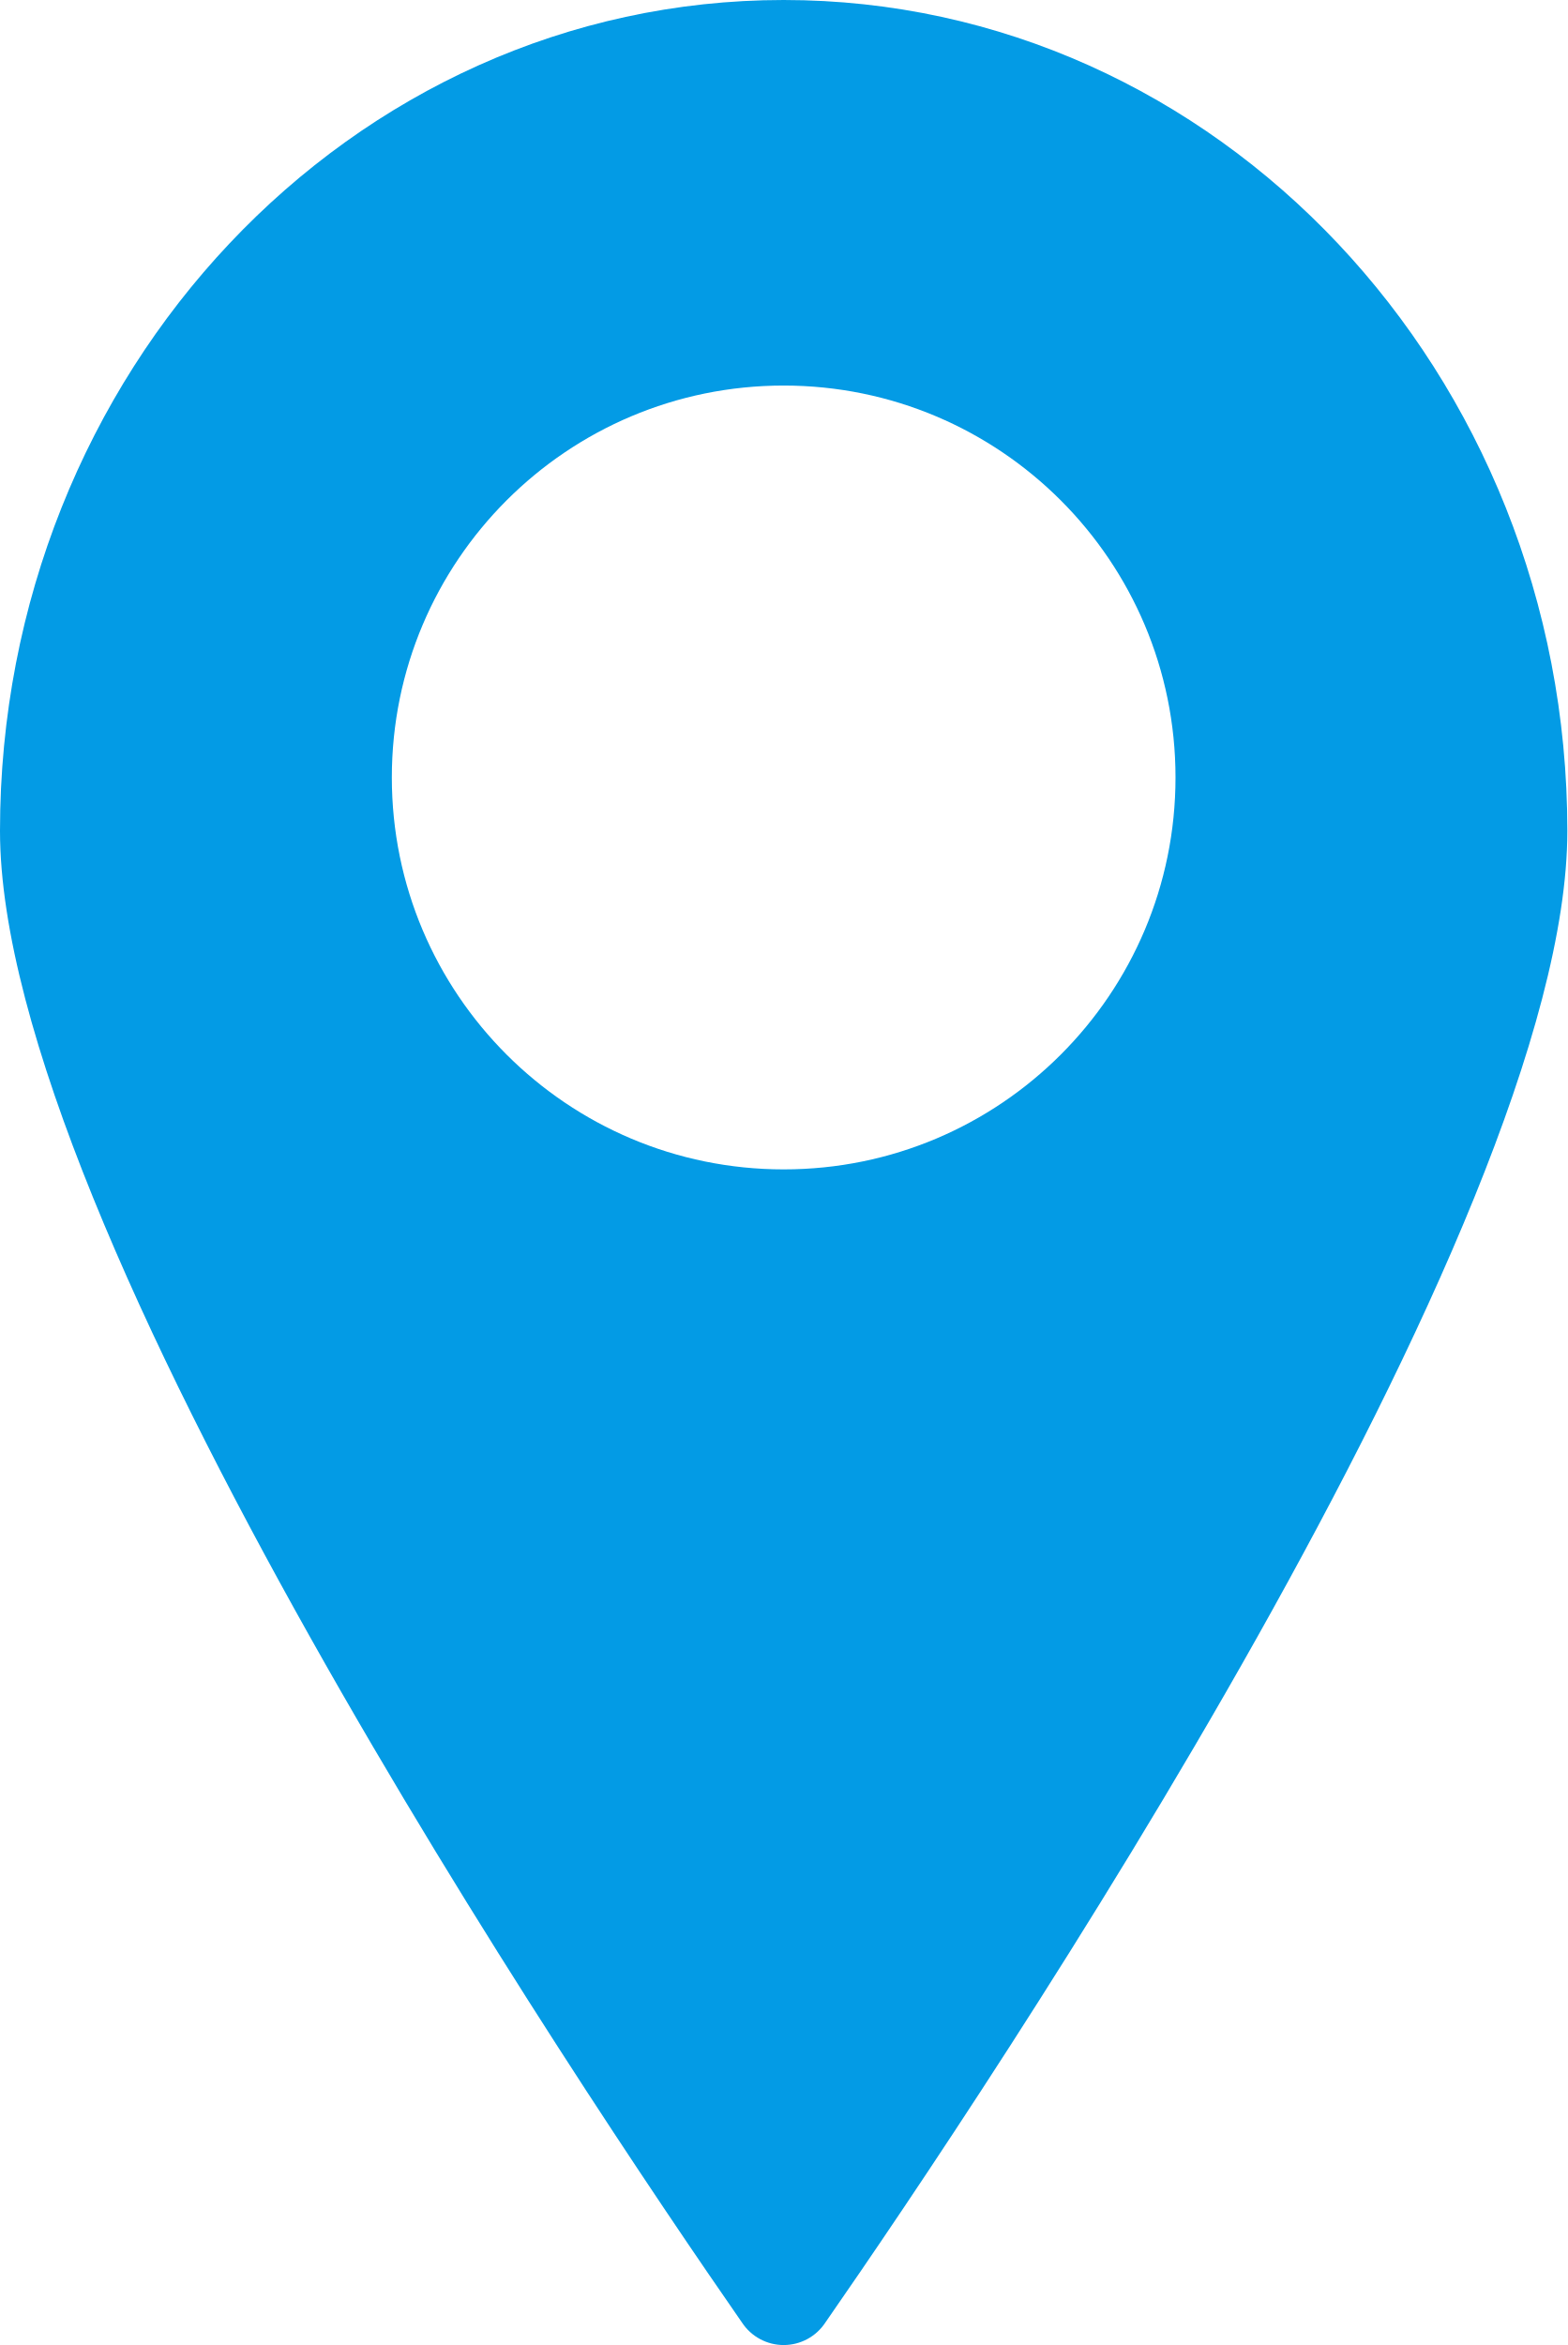
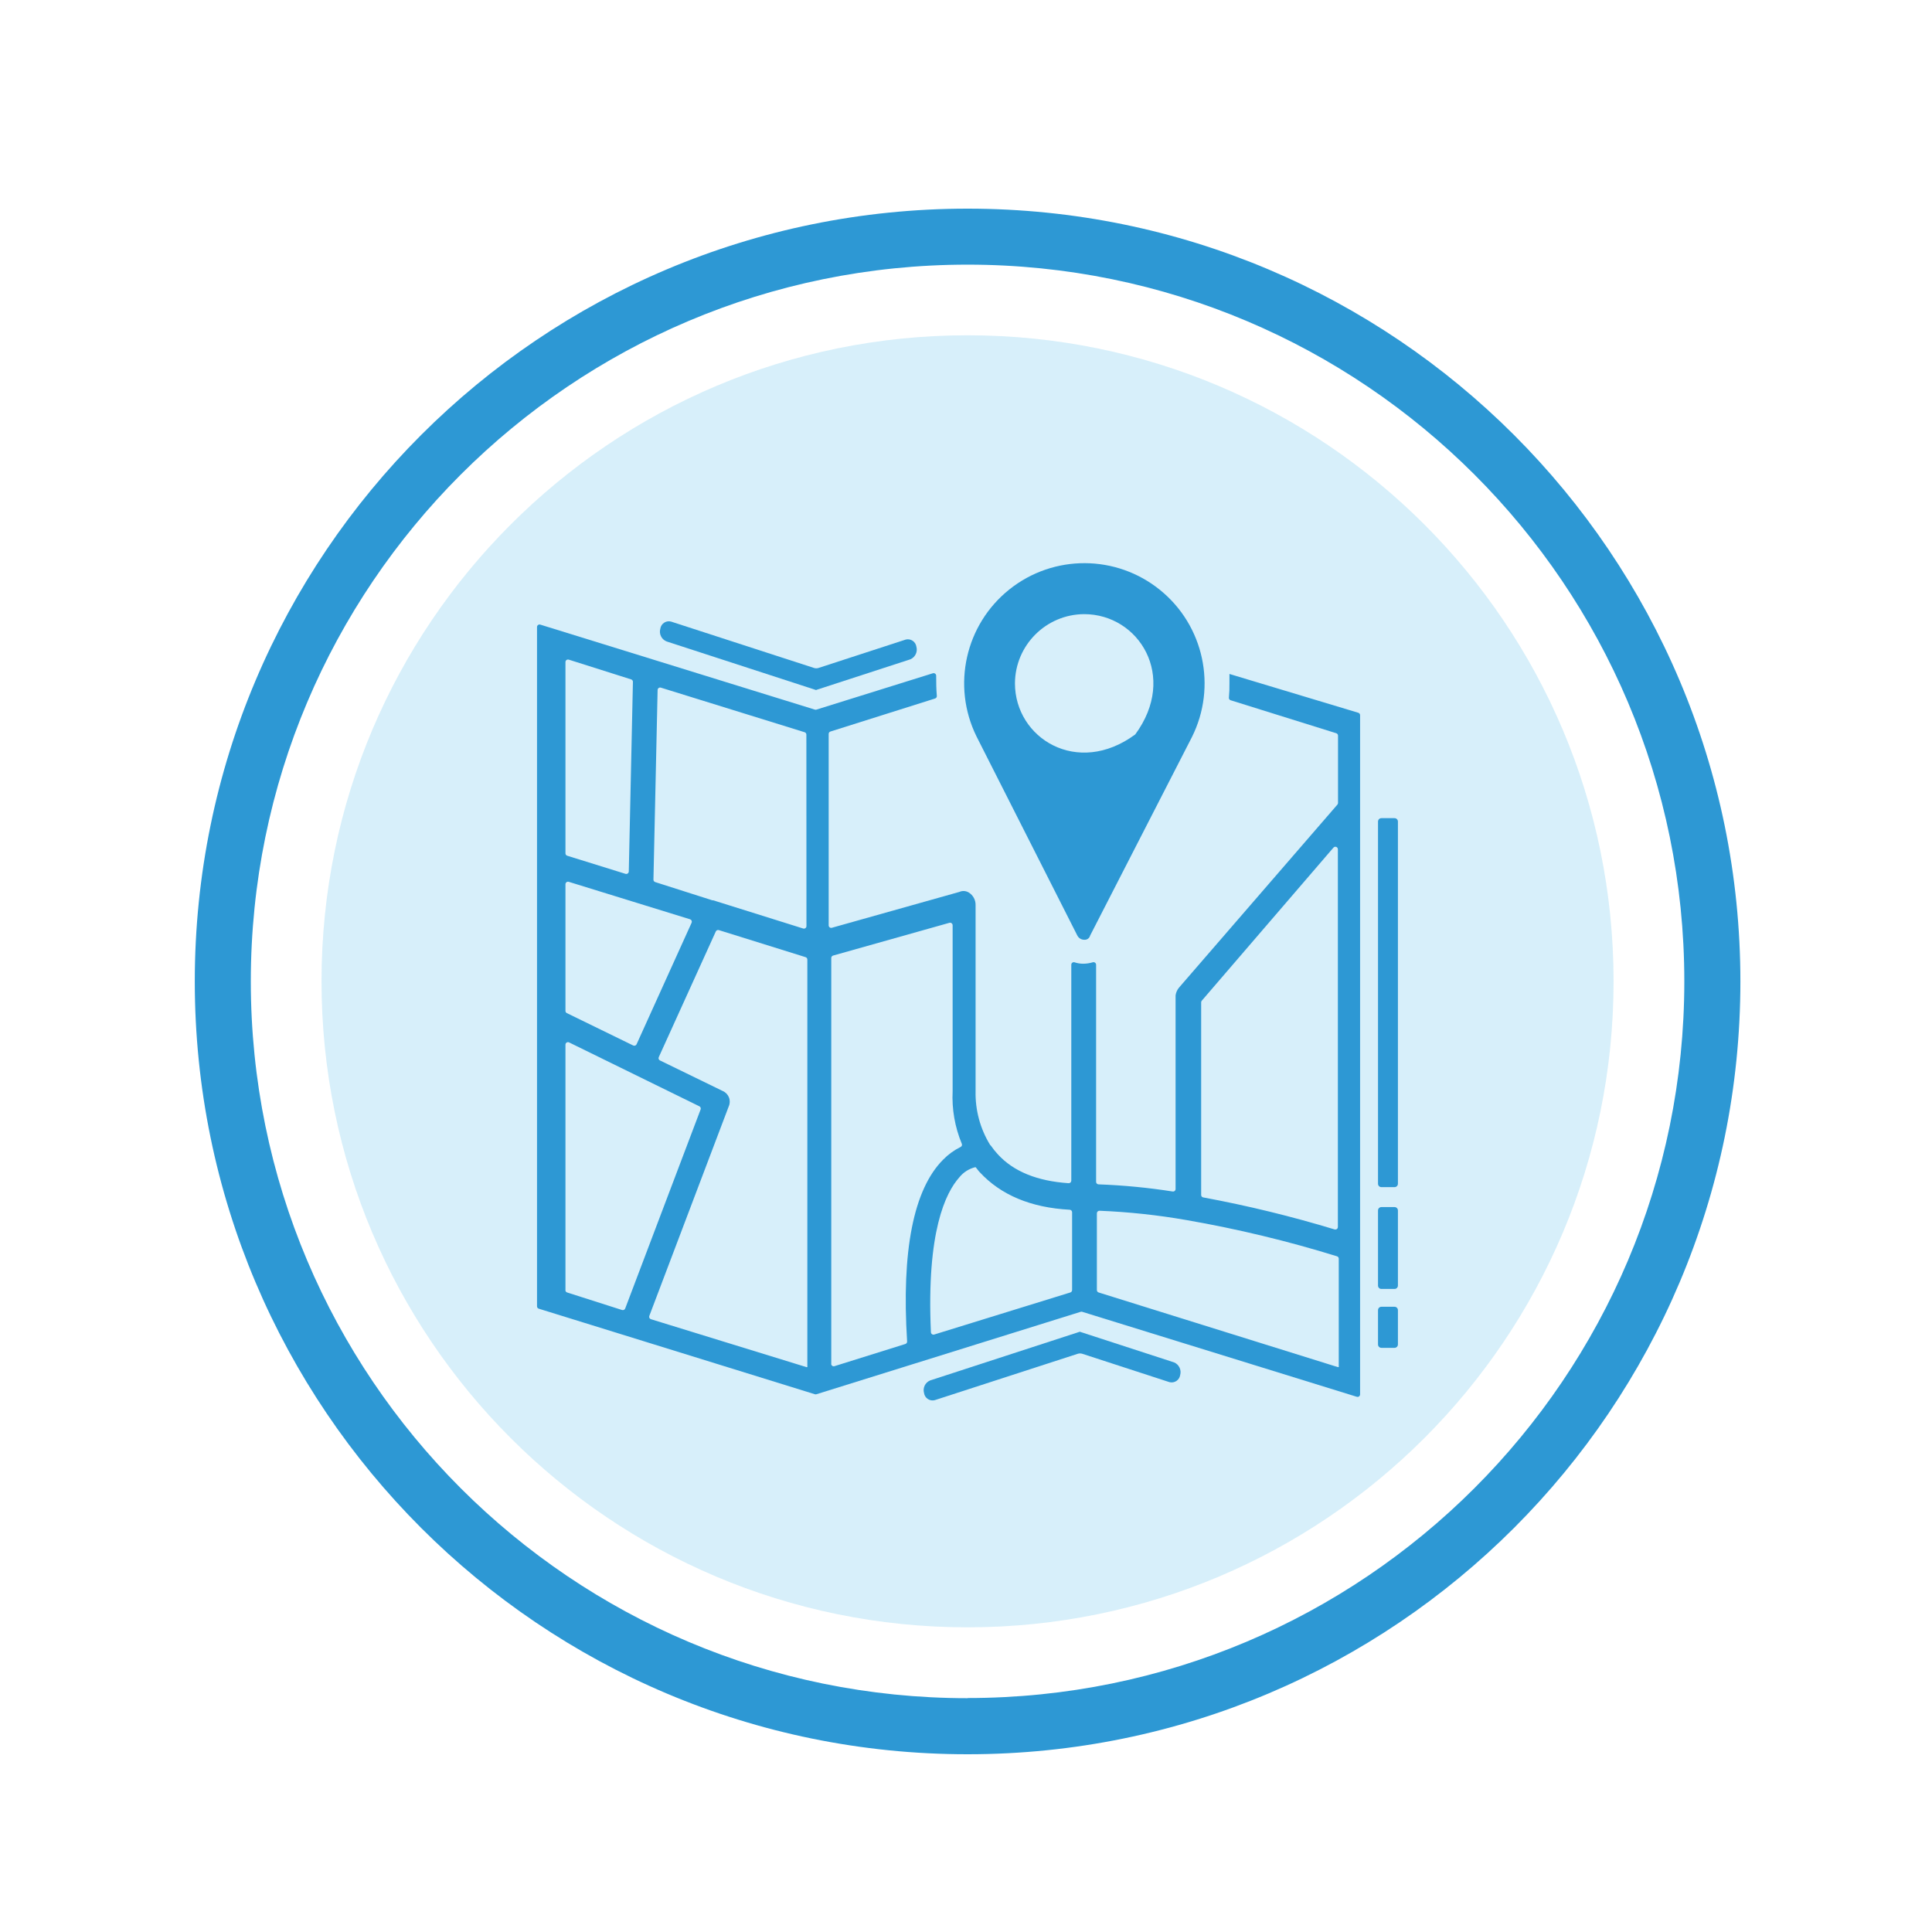
- <svg xmlns="http://www.w3.org/2000/svg" fill="#039BE5" viewBox="0 0 32 47.867" x="0px" y="0px">
-   <g data-name="Layer 2">
+ <svg xmlns="http://www.w3.org/2000/svg" id="Layer_1" data-name="Layer 1" viewBox="0 0 500 500">
+   <defs>
+     <style>
+       .cls-1 {
+         fill: #29abe2;
+         opacity: 0.19;
+       }
+ 
+       .cls-2 {
+         fill: #2d98d4;
+       }
+     </style>
+   </defs>
+   <g>
+     <circle class="cls-1" cx="250.4" cy="253.96" r="167.19" />
    <g>
-       <path d="M16,0C7.16,0,0,7.6,0,16.96,0,25.02,11.83,42.63,15.15,47.41a1.018,1.018,0,0,0,1.7,0C20.17,42.63,32,25.02,32,16.96,32,7.6,24.84,0,16,0Zm0,23.87a8,8,0,1,1,8-8A7.998,7.998,0,0,1,16,23.87Z" />
+       <g>
+         <path class="cls-2" d="M318.18,174.42v2.44a32.6,32.6,0,0,1-.14,3.67.63.63,0,0,0,.44.69l27.34,8.54a.66.66,0,0,1,.46.62V207.8a.67.67,0,0,1-.16.43l-41,47.37a4,4,0,0,0-.88,2v50.12a.65.65,0,0,1-.75.64,162,162,0,0,0-19.2-1.85.65.65,0,0,1-.62-.65V249.68a.67.67,0,0,0-.83-.65,8.6,8.6,0,0,1-2.49.38h0a6.88,6.88,0,0,1-2.27-.37.65.65,0,0,0-.83.63v55.89a.66.66,0,0,1-.7.65c-8.06-.54-14.23-3-18.32-7.48a19.63,19.63,0,0,1-1.77-2.21l-.22-.22a25.53,25.53,0,0,1-3.76-13.93V234.28a3.74,3.74,0,0,0-1.78-3.31,2.6,2.6,0,0,0-2.42-.14l-33,9.28a.65.65,0,0,1-.82-.63V189.94a.65.65,0,0,1,.45-.62L242,180.77a.64.64,0,0,0,.45-.67c-.15-1.74-.17-3.49-.17-5.24a.66.66,0,0,0-.85-.62l-30.15,9.41a.65.65,0,0,1-.39,0l-71.07-22a.65.65,0,0,0-.84.63V338.07a.63.63,0,0,0,.46.62l71.45,22.14a.65.65,0,0,0,.39,0l68.41-21.34a.62.62,0,0,1,.38,0l71.08,22a.65.65,0,0,0,.84-.62V185.08a.65.65,0,0,0-.47-.62Zm-171-3.71,16.17,5.12a.64.64,0,0,1,.45.63l-1.07,49.08a.66.66,0,0,1-.85.61l-15.09-4.69a.65.65,0,0,1-.45-.62V171.33A.65.65,0,0,1,147.16,170.71Zm0,57.5,31.41,9.7a.65.65,0,0,1,.4.89l-14.24,31.45a.65.65,0,0,1-.88.32l-17.17-8.38a.63.63,0,0,1-.36-.58V228.83A.65.65,0,0,1,147.16,228.21Zm-.84,105.66V270.36a.65.65,0,0,1,.93-.59L181,286.31a.65.65,0,0,1,.32.81L161.8,338.64a.66.66,0,0,1-.81.39l-14.22-4.54A.65.65,0,0,1,146.32,333.87Zm62.37,19.94-40.25-12.4a.65.65,0,0,1-.42-.85l20.55-54.21a3,3,0,0,0-1.55-4l-16.24-7.91a.64.64,0,0,1-.31-.85l14.76-32.53a.65.65,0,0,1,.79-.35l22.44,7a.65.65,0,0,1,.46.62V353.81Zm0-114.13a.65.65,0,0,1-.84.62L184.58,233h-.22l-14.8-4.72a.66.66,0,0,1-.45-.63l1.08-49.09a.65.65,0,0,1,.84-.6l37.21,11.54a.65.65,0,0,1,.45.62Zm6.42,113.25v-105a.65.65,0,0,1,.47-.63l30.11-8.48a.66.66,0,0,1,.83.63v42.94A31.5,31.5,0,0,0,248.91,296a.63.63,0,0,1-.3.83,16.5,16.5,0,0,0-4.52,3.28c-7.69,7.69-10.8,23.66-9.33,47.05a.65.65,0,0,1-.45.66L216,353.55A.65.65,0,0,1,215.11,352.93ZM277,334.49l-35.24,10.89a.66.66,0,0,1-.84-.61c-1.18-26.12,3.84-36.12,7.34-40.06a7.63,7.63,0,0,1,4.2-2.66c.44.44.66.89,1.11,1.33,5.42,5.85,13.17,9.16,23.27,9.7a.65.65,0,0,1,.62.64v20.15A.66.66,0,0,1,277,334.49Zm69.25,19.32-61.92-19.32a.65.65,0,0,1-.46-.62V314a.66.66,0,0,1,.67-.66,171.3,171.3,0,0,1,22.56,2.42,311.83,311.83,0,0,1,38.92,9.37.64.64,0,0,1,.45.62v28.05Zm-.81-35.62a314,314,0,0,0-34.05-8.3.64.64,0,0,1-.53-.64V259.38A.66.66,0,0,1,311,259l34.09-39.63a.65.65,0,0,1,1.15.42v97.82A.64.64,0,0,1,345.47,318.19Z" />
+         <path class="cls-2" d="M278.81,242.11a2,2,0,0,0,1.77,1.1,1.45,1.45,0,0,0,1.55-1.1c.22-.44,21.46-41.81,26.32-51.32a31.11,31.11,0,1,0-55.74-.22Zm1.77-83.17c14.16,0,24.28,16.1,13.22,31.13-15,11.07-31.13.94-31.13-13.21A18,18,0,0,1,280.58,158.94Z" />
+       </g>
+       <path class="cls-2" d="M279.51,344.67l24.35,7.92a2.74,2.74,0,0,1,1.57,3.26h0a2.24,2.24,0,0,1-2.77,1.85l-22.55-7.34a2,2,0,0,0-1.2,0l-37,12a2.23,2.23,0,0,1-2.77-1.85h0a2.72,2.72,0,0,1,1.57-3.25l38.75-12.61Z" />
+       <path class="cls-2" d="M211.25,178.55l24.35-7.92a2.74,2.74,0,0,0,1.56-3.26h0a2.23,2.23,0,0,0-2.76-1.85l-22.55,7.34a1.89,1.89,0,0,1-1.2,0l-37-12a2.23,2.23,0,0,0-2.76,1.85h0A2.73,2.73,0,0,0,172.5,166l38.75,12.6Z" />
+       <rect class="cls-2" x="356.63" y="211.74" width="5.15" height="95.49" rx="0.87" />
+       <rect class="cls-2" x="356.63" y="312.39" width="5.15" height="21.19" rx="0.87" />
+       <rect class="cls-2" x="356.63" y="338.19" width="5.15" height="10.63" rx="0.87" />
    </g>
+     <path class="cls-2" d="M250.41,54c-110.47,0-200,89.54-200,200s89.54,200,200,200,200-89.53,200-200S360.87,54,250.41,54Zm0,385.49a185.49,185.49,0,0,1,0-371c102.44,0,185.49,83,185.49,185.49S352.84,439.45,250.4,439.45Z" />
  </g>
</svg>
